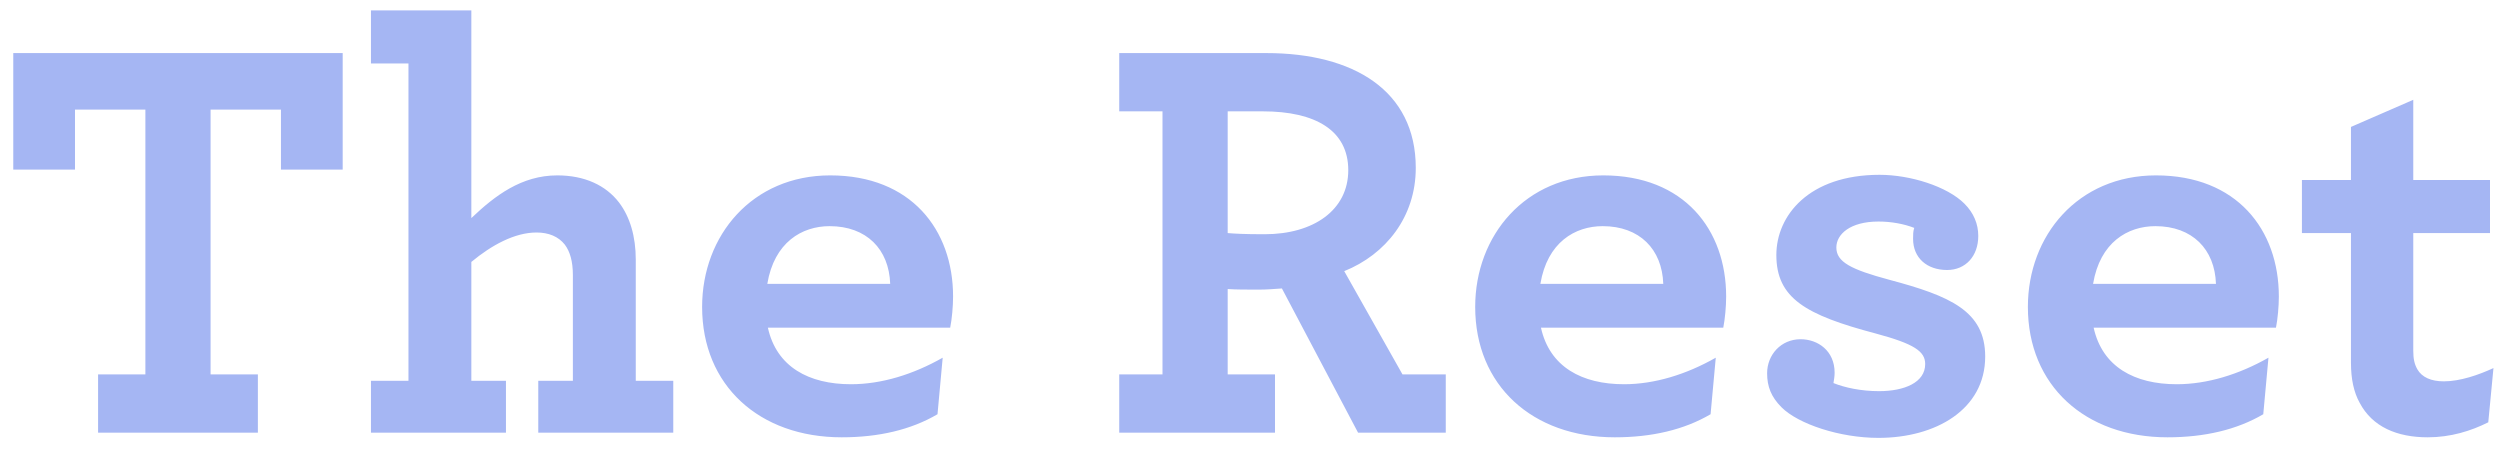
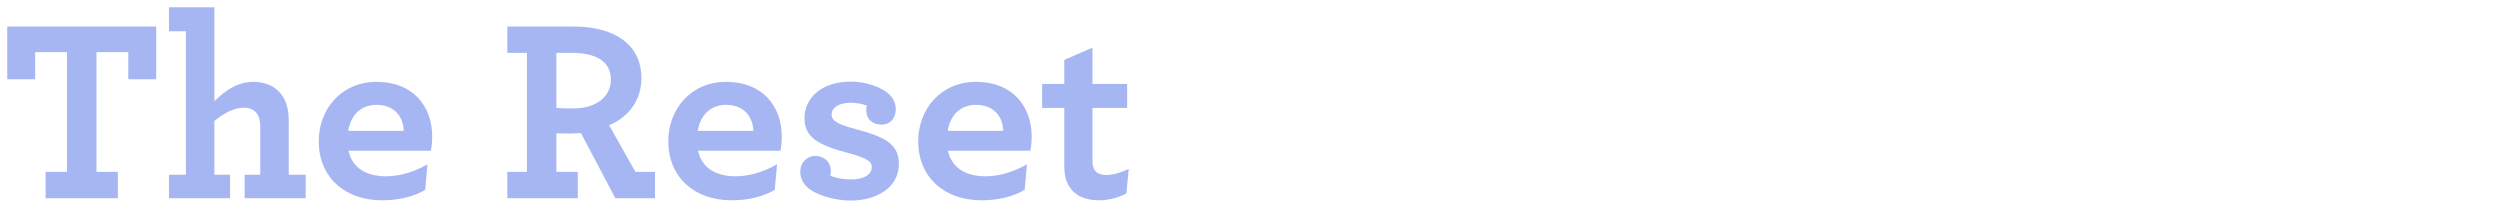
- <svg xmlns="http://www.w3.org/2000/svg" width="156" height="28" viewBox="0 0 156 28">
-   <path fill="#A5B6F3" fill-rule="evenodd" d="M2734.12,1802 L2744.092,1802 L2744.092,1798.364 L2741.14,1798.364 L2741.14,1781.84 L2745.532,1781.84 L2745.532,1785.584 L2749.384,1785.584 L2749.384,1778.312 L2728.828,1778.312 L2728.828,1785.584 L2732.68,1785.584 L2732.68,1781.84 L2737.072,1781.84 L2737.072,1798.364 L2734.12,1798.364 L2734.12,1802 Z M2753.488,1778.96 L2753.488,1798.76 L2751.148,1798.76 L2751.148,1802 L2759.572,1802 L2759.572,1798.76 L2757.412,1798.76 L2757.412,1791.344 C2758.672,1790.3 2760.112,1789.508 2761.48,1789.508 C2762.236,1789.508 2762.848,1789.76 2763.244,1790.264 C2763.568,1790.696 2763.748,1791.308 2763.748,1792.172 L2763.748,1798.76 L2761.588,1798.76 L2761.588,1802 L2770.012,1802 L2770.012,1798.76 L2767.672,1798.76 L2767.672,1791.2 C2767.672,1789.76 2767.312,1788.536 2766.628,1787.636 C2765.8,1786.556 2764.468,1785.944 2762.776,1785.944 C2760.544,1785.944 2758.888,1787.204 2757.412,1788.608 L2757.412,1775.648 L2751.148,1775.648 L2751.148,1778.96 L2753.488,1778.96 Z M2787.292,1795.448 L2775.916,1795.448 C2776.456,1797.896 2778.472,1798.976 2781.1,1798.976 C2783.008,1798.976 2784.988,1798.364 2786.824,1797.32 L2786.5,1800.848 C2784.844,1801.82 2782.828,1802.288 2780.524,1802.288 C2775.376,1802.288 2771.812,1799.048 2771.812,1794.152 C2771.812,1789.688 2774.944,1785.944 2779.804,1785.944 C2784.844,1785.944 2787.472,1789.328 2787.472,1793.504 C2787.472,1794.116 2787.4,1794.908 2787.292,1795.448 Z M2779.768,1789.112 C2778.04,1789.112 2776.312,1790.12 2775.88,1792.712 L2783.548,1792.712 C2783.476,1790.552 2782.072,1789.112 2779.768,1789.112 Z M2797.84,1802 L2797.84,1798.364 L2800.54,1798.364 L2800.54,1781.948 L2797.84,1781.948 L2797.84,1778.312 L2807.02,1778.312 C2812.456,1778.312 2816.344,1780.652 2816.344,1785.476 C2816.344,1788.536 2814.472,1790.876 2811.88,1791.92 L2815.516,1798.364 L2818.216,1798.364 L2818.216,1802 L2812.744,1802 L2807.992,1793 C2807.488,1793.036 2807.02,1793.072 2806.552,1793.072 C2805.796,1793.072 2805.112,1793.072 2804.608,1793.036 L2804.608,1798.364 L2807.56,1798.364 L2807.56,1802 L2797.84,1802 Z M2806.912,1789.616 C2809.972,1789.616 2812.132,1788.104 2812.132,1785.62 C2812.132,1783.136 2810.08,1781.948 2806.804,1781.948 L2804.608,1781.948 L2804.608,1789.544 C2805.04,1789.58 2805.616,1789.616 2806.912,1789.616 Z M2835.532,1795.448 L2824.156,1795.448 C2824.696,1797.896 2826.712,1798.976 2829.34,1798.976 C2831.248,1798.976 2833.228,1798.364 2835.064,1797.32 L2834.74,1800.848 C2833.084,1801.82 2831.068,1802.288 2828.764,1802.288 C2823.616,1802.288 2820.052,1799.048 2820.052,1794.152 C2820.052,1789.688 2823.184,1785.944 2828.044,1785.944 C2833.084,1785.944 2835.712,1789.328 2835.712,1793.504 C2835.712,1794.116 2835.64,1794.908 2835.532,1795.448 Z M2828.008,1789.112 C2826.28,1789.112 2824.552,1790.12 2824.12,1792.712 L2831.788,1792.712 C2831.716,1790.552 2830.312,1789.112 2828.008,1789.112 Z M2851.444,1789.724 C2851.444,1788.968 2851.156,1788.284 2850.58,1787.708 C2849.5,1786.628 2847.196,1785.908 2845.288,1785.908 C2840.86,1785.908 2838.844,1788.464 2838.844,1790.912 C2838.844,1793.612 2840.68,1794.656 2845.036,1795.808 C2847.448,1796.456 2848.132,1796.924 2848.132,1797.716 C2848.132,1798.868 2846.836,1799.408 2845.252,1799.408 C2844.136,1799.408 2843.128,1799.192 2842.408,1798.904 C2842.444,1798.688 2842.48,1798.472 2842.48,1798.256 C2842.48,1796.888 2841.436,1796.168 2840.356,1796.168 C2839.132,1796.168 2838.268,1797.14 2838.268,1798.292 C2838.268,1799.12 2838.52,1799.768 2839.168,1800.416 C2840.212,1801.46 2842.804,1802.324 2845.216,1802.324 C2848.78,1802.324 2851.876,1800.56 2851.876,1797.248 C2851.876,1794.404 2849.68,1793.468 2845.9,1792.46 C2843.488,1791.812 2842.588,1791.344 2842.588,1790.444 C2842.588,1789.616 2843.452,1788.824 2845.216,1788.824 C2846.008,1788.824 2846.8,1788.968 2847.448,1789.22 C2847.376,1789.436 2847.376,1789.652 2847.376,1789.904 C2847.376,1791.092 2848.24,1791.848 2849.5,1791.848 C2850.652,1791.848 2851.444,1790.984 2851.444,1789.724 Z M2870.02,1795.448 L2858.644,1795.448 C2859.184,1797.896 2861.2,1798.976 2863.828,1798.976 C2865.736,1798.976 2867.716,1798.364 2869.552,1797.32 L2869.228,1800.848 C2867.572,1801.82 2865.556,1802.288 2863.252,1802.288 C2858.104,1802.288 2854.54,1799.048 2854.54,1794.152 C2854.54,1789.688 2857.672,1785.944 2862.532,1785.944 C2867.572,1785.944 2870.2,1789.328 2870.2,1793.504 C2870.2,1794.116 2870.128,1794.908 2870.02,1795.448 Z M2862.496,1789.112 C2860.768,1789.112 2859.04,1790.12 2858.608,1792.712 L2866.276,1792.712 C2866.204,1790.552 2864.8,1789.112 2862.496,1789.112 Z M2879.488,1802.288 C2880.928,1802.288 2882.188,1801.892 2883.268,1801.352 L2883.592,1797.968 C2882.656,1798.4 2881.504,1798.796 2880.496,1798.796 C2879.704,1798.796 2879.128,1798.544 2878.84,1798.04 C2878.66,1797.716 2878.588,1797.392 2878.588,1796.888 L2878.588,1789.544 L2883.376,1789.544 L2883.376,1786.232 L2878.588,1786.232 L2878.588,1781.228 L2874.7,1782.92 L2874.7,1786.232 L2871.64,1786.232 L2871.64,1789.544 L2874.7,1789.544 L2874.7,1797.644 C2874.7,1798.652 2874.88,1799.48 2875.24,1800.128 C2876.032,1801.64 2877.58,1802.288 2879.488,1802.288 Z" transform="translate(-2728 -1775)" />
+ <svg xmlns="http://www.w3.org/2000/svg" width="345" height="28" viewBox="0 0 345 28">
+   <path fill="#A5B6F3" fill-rule="evenodd" d="M2210.292,1607.352 L2220.264,1607.352 L2220.264,1603.716 L2217.312,1603.716 L2217.312,1587.192 L2221.704,1587.192 L2221.704,1590.936 L2225.556,1590.936 L2225.556,1583.664 L2205,1583.664 L2205,1590.936 L2208.852,1590.936 L2208.852,1587.192 L2213.244,1587.192 L2213.244,1603.716 L2210.292,1603.716 L2210.292,1607.352 Z M2229.66,1584.312 L2229.66,1604.112 L2227.32,1604.112 L2227.32,1607.352 L2235.744,1607.352 L2235.744,1604.112 L2233.584,1604.112 L2233.584,1596.696 C2234.844,1595.652 2236.284,1594.86 2237.652,1594.86 C2238.408,1594.86 2239.02,1595.112 2239.416,1595.616 C2239.74,1596.048 2239.92,1596.66 2239.92,1597.524 L2239.92,1604.112 L2237.76,1604.112 L2237.76,1607.352 L2246.184,1607.352 L2246.184,1604.112 L2243.844,1604.112 L2243.844,1596.552 C2243.844,1595.112 2243.484,1593.888 2242.8,1592.988 C2241.972,1591.908 2240.64,1591.296 2238.948,1591.296 C2236.716,1591.296 2235.06,1592.556 2233.584,1593.96 L2233.584,1581 L2227.32,1581 L2227.32,1584.312 L2229.66,1584.312 Z M2263.464,1600.8 L2252.088,1600.8 C2252.628,1603.248 2254.644,1604.328 2257.272,1604.328 C2259.18,1604.328 2261.16,1603.716 2262.996,1602.672 L2262.672,1606.2 C2261.016,1607.172 2259,1607.64 2256.696,1607.64 C2251.548,1607.64 2247.984,1604.4 2247.984,1599.504 C2247.984,1595.04 2251.116,1591.296 2255.976,1591.296 C2261.016,1591.296 2263.644,1594.68 2263.644,1598.856 C2263.644,1599.468 2263.572,1600.26 2263.464,1600.8 Z M2255.94,1594.464 C2254.212,1594.464 2252.484,1595.472 2252.052,1598.064 L2259.72,1598.064 C2259.648,1595.904 2258.244,1594.464 2255.94,1594.464 Z M2274.012,1607.352 L2274.012,1603.716 L2276.712,1603.716 L2276.712,1587.3 L2274.012,1587.3 L2274.012,1583.664 L2283.192,1583.664 C2288.628,1583.664 2292.516,1586.004 2292.516,1590.828 C2292.516,1593.888 2290.644,1596.228 2288.052,1597.272 L2291.688,1603.716 L2294.388,1603.716 L2294.388,1607.352 L2288.916,1607.352 L2284.164,1598.352 C2283.66,1598.388 2283.192,1598.424 2282.724,1598.424 C2281.968,1598.424 2281.284,1598.424 2280.78,1598.388 L2280.78,1603.716 L2283.732,1603.716 L2283.732,1607.352 L2274.012,1607.352 Z M2283.084,1594.968 C2286.144,1594.968 2288.304,1593.456 2288.304,1590.972 C2288.304,1588.488 2286.252,1587.3 2282.976,1587.3 L2280.78,1587.3 L2280.78,1594.896 C2281.212,1594.932 2281.788,1594.968 2283.084,1594.968 Z M2311.704,1600.8 L2300.328,1600.8 C2300.868,1603.248 2302.884,1604.328 2305.512,1604.328 C2307.42,1604.328 2309.4,1603.716 2311.236,1602.672 L2310.912,1606.2 C2309.256,1607.172 2307.24,1607.64 2304.936,1607.64 C2299.788,1607.64 2296.224,1604.4 2296.224,1599.504 C2296.224,1595.04 2299.356,1591.296 2304.216,1591.296 C2309.256,1591.296 2311.884,1594.68 2311.884,1598.856 C2311.884,1599.468 2311.812,1600.26 2311.704,1600.8 Z M2304.18,1594.464 C2302.452,1594.464 2300.724,1595.472 2300.292,1598.064 L2307.96,1598.064 C2307.888,1595.904 2306.484,1594.464 2304.18,1594.464 Z M2327.616,1595.076 C2327.616,1594.32 2327.328,1593.636 2326.752,1593.06 C2325.672,1591.98 2323.368,1591.26 2321.46,1591.26 C2317.032,1591.26 2315.016,1593.816 2315.016,1596.264 C2315.016,1598.964 2316.852,1600.008 2321.208,1601.16 C2323.62,1601.808 2324.304,1602.276 2324.304,1603.068 C2324.304,1604.22 2323.008,1604.76 2321.424,1604.76 C2320.308,1604.76 2319.3,1604.544 2318.58,1604.256 C2318.616,1604.04 2318.652,1603.824 2318.652,1603.608 C2318.652,1602.24 2317.608,1601.52 2316.528,1601.52 C2315.304,1601.52 2314.44,1602.492 2314.44,1603.644 C2314.44,1604.472 2314.692,1605.12 2315.34,1605.768 C2316.384,1606.812 2318.976,1607.676 2321.388,1607.676 C2324.952,1607.676 2328.048,1605.912 2328.048,1602.6 C2328.048,1599.756 2325.852,1598.82 2322.072,1597.812 C2319.66,1597.164 2318.76,1596.696 2318.76,1595.796 C2318.76,1594.968 2319.624,1594.176 2321.388,1594.176 C2322.18,1594.176 2322.972,1594.32 2323.62,1594.572 C2323.548,1594.788 2323.548,1595.004 2323.548,1595.256 C2323.548,1596.444 2324.412,1597.2 2325.672,1597.2 C2326.824,1597.2 2327.616,1596.336 2327.616,1595.076 Z M2346.192,1600.8 L2334.816,1600.8 C2335.356,1603.248 2337.372,1604.328 2340,1604.328 C2341.908,1604.328 2343.888,1603.716 2345.724,1602.672 L2345.4,1606.2 C2343.744,1607.172 2341.728,1607.64 2339.424,1607.64 C2334.276,1607.64 2330.712,1604.4 2330.712,1599.504 C2330.712,1595.04 2333.844,1591.296 2338.704,1591.296 C2343.744,1591.296 2346.372,1594.68 2346.372,1598.856 C2346.372,1599.468 2346.3,1600.26 2346.192,1600.8 Z M2338.668,1594.464 C2336.94,1594.464 2335.212,1595.472 2334.78,1598.064 L2342.448,1598.064 C2342.376,1595.904 2340.972,1594.464 2338.668,1594.464 Z M2355.66,1607.64 C2357.1,1607.64 2358.36,1607.244 2359.44,1606.704 L2359.764,1603.32 C2358.828,1603.752 2357.676,1604.148 2356.668,1604.148 C2355.876,1604.148 2355.3,1603.896 2355.012,1603.392 C2354.832,1603.068 2354.76,1602.744 2354.76,1602.24 L2354.76,1594.896 L2359.548,1594.896 L2359.548,1591.584 L2354.76,1591.584 L2354.76,1586.58 L2350.872,1588.272 L2350.872,1591.584 L2347.812,1591.584 L2347.812,1594.896 L2350.872,1594.896 L2350.872,1602.996 C2350.872,1604.004 2351.052,1604.832 2351.412,1605.48 C2352.204,1606.992 2353.752,1607.64 2355.66,1607.64 Z" transform="translate(-2204 -1580)" />
</svg>
